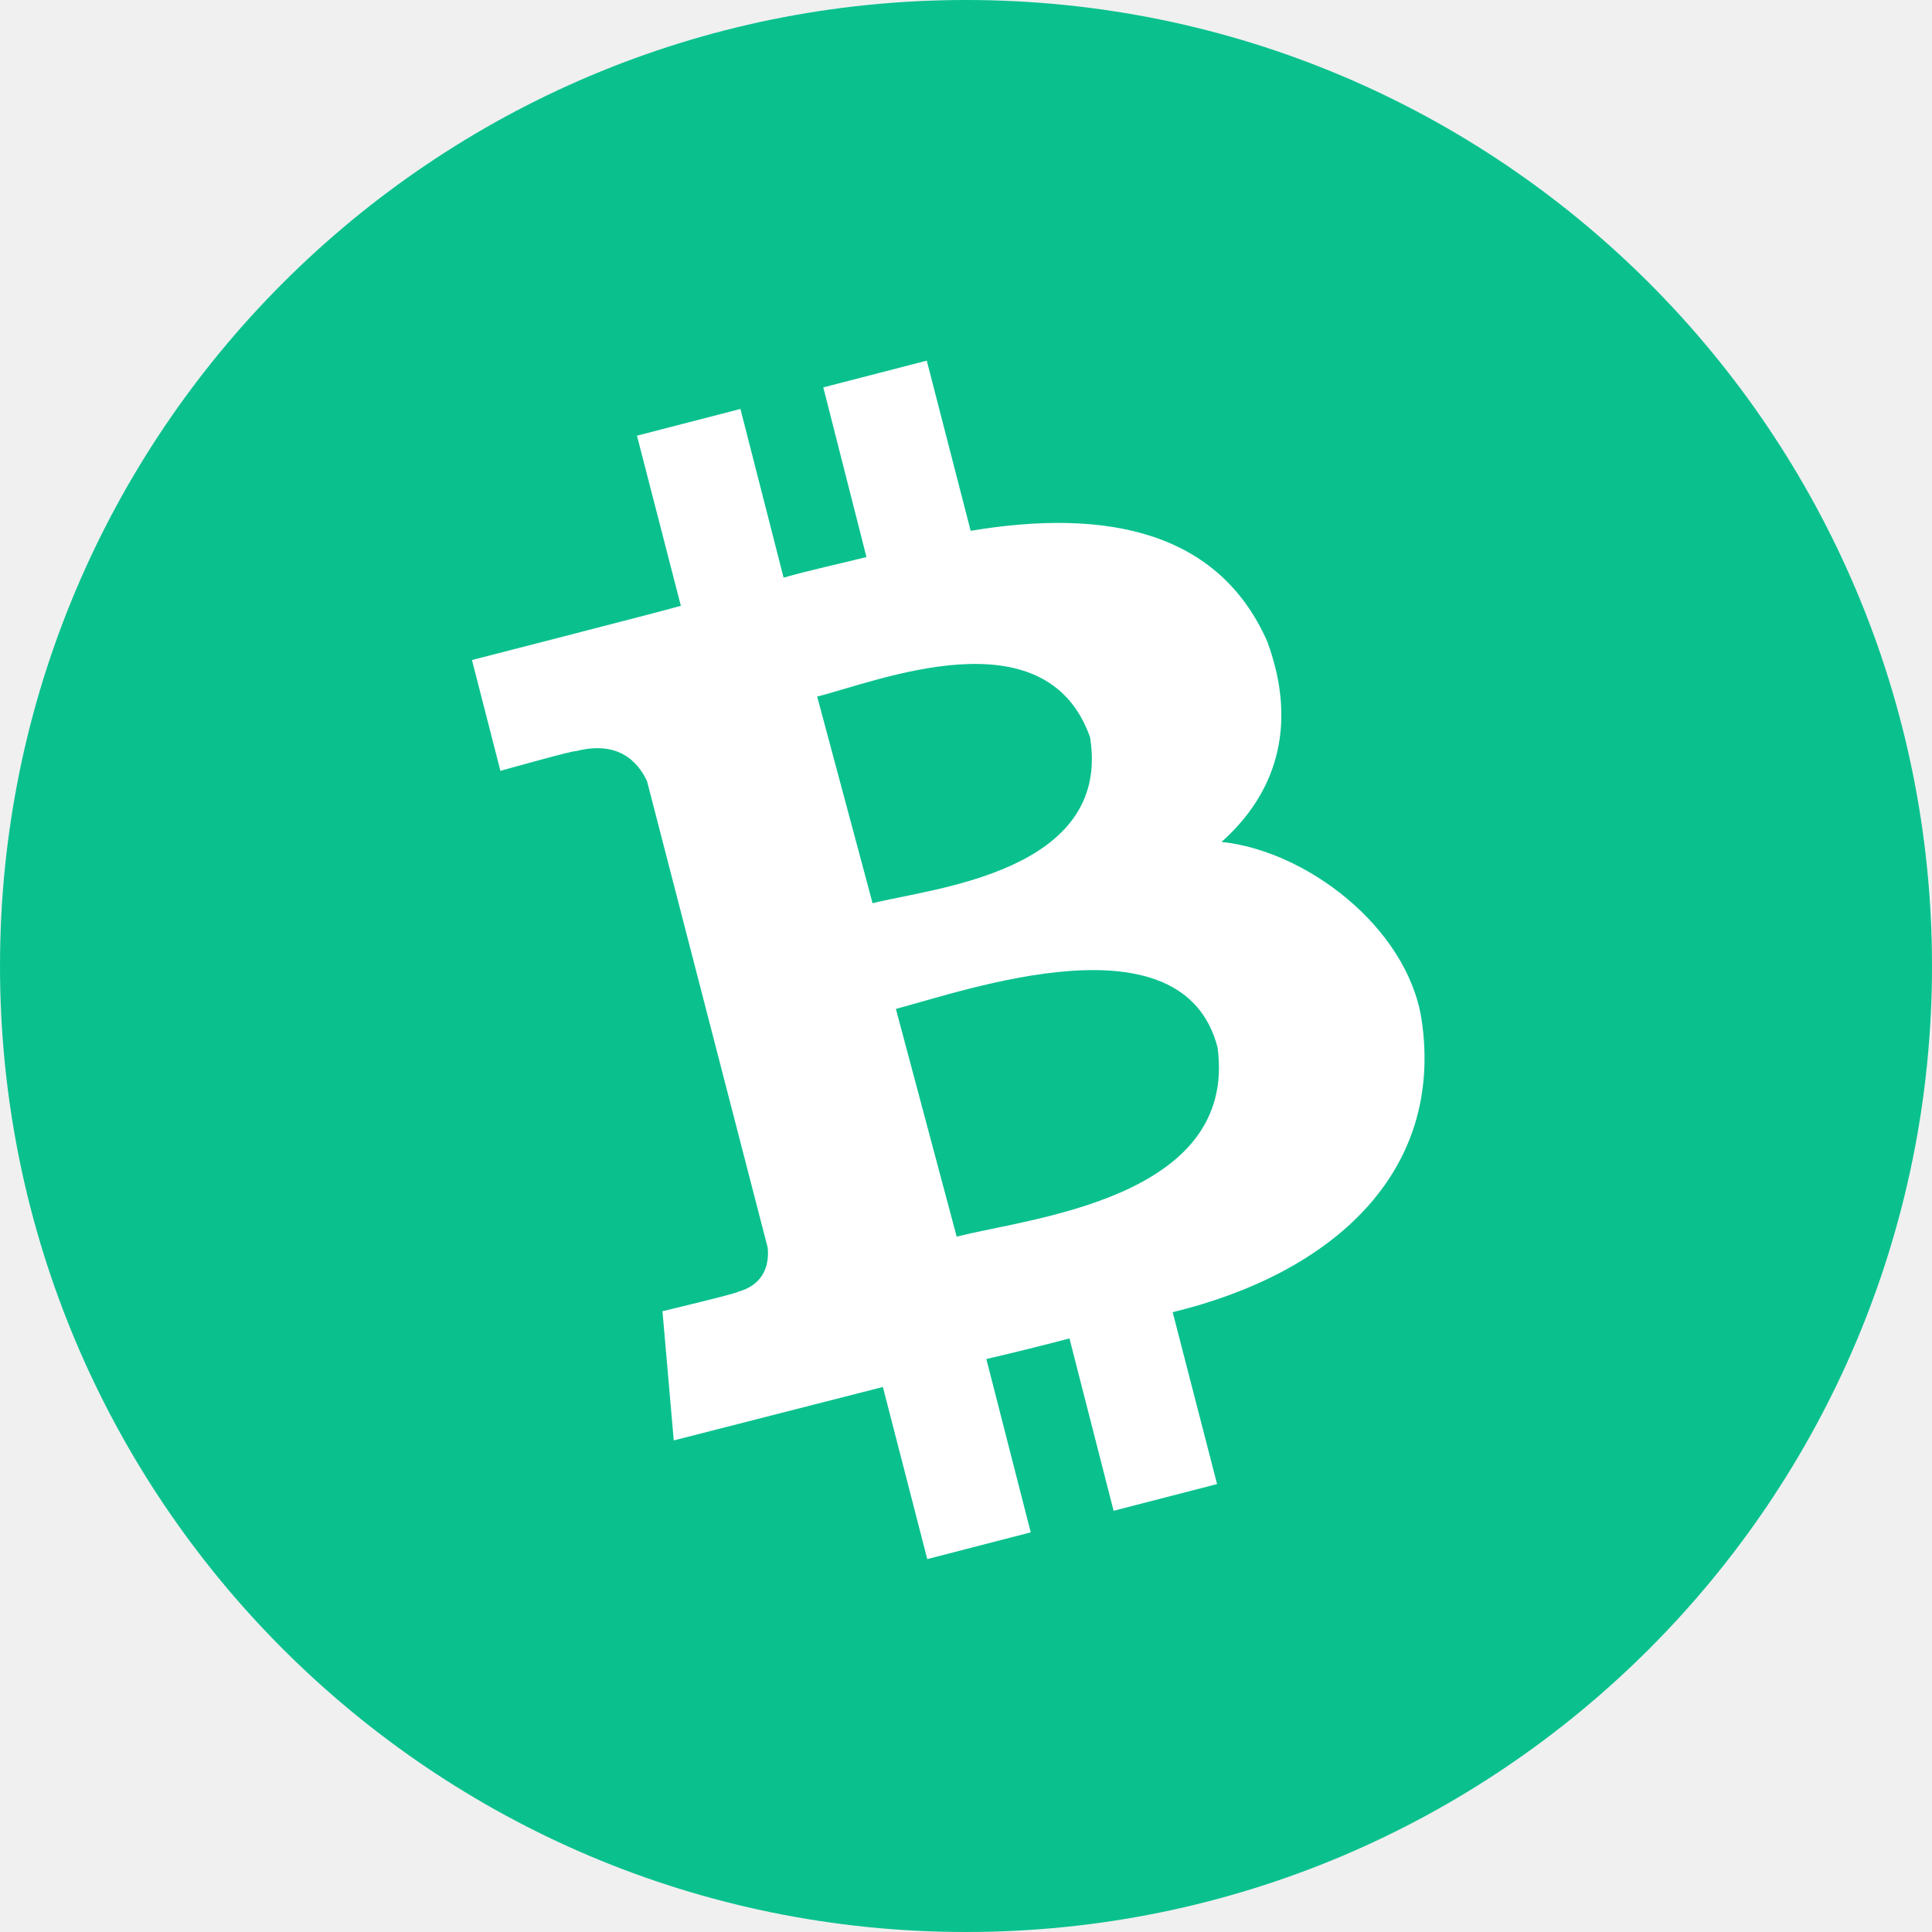
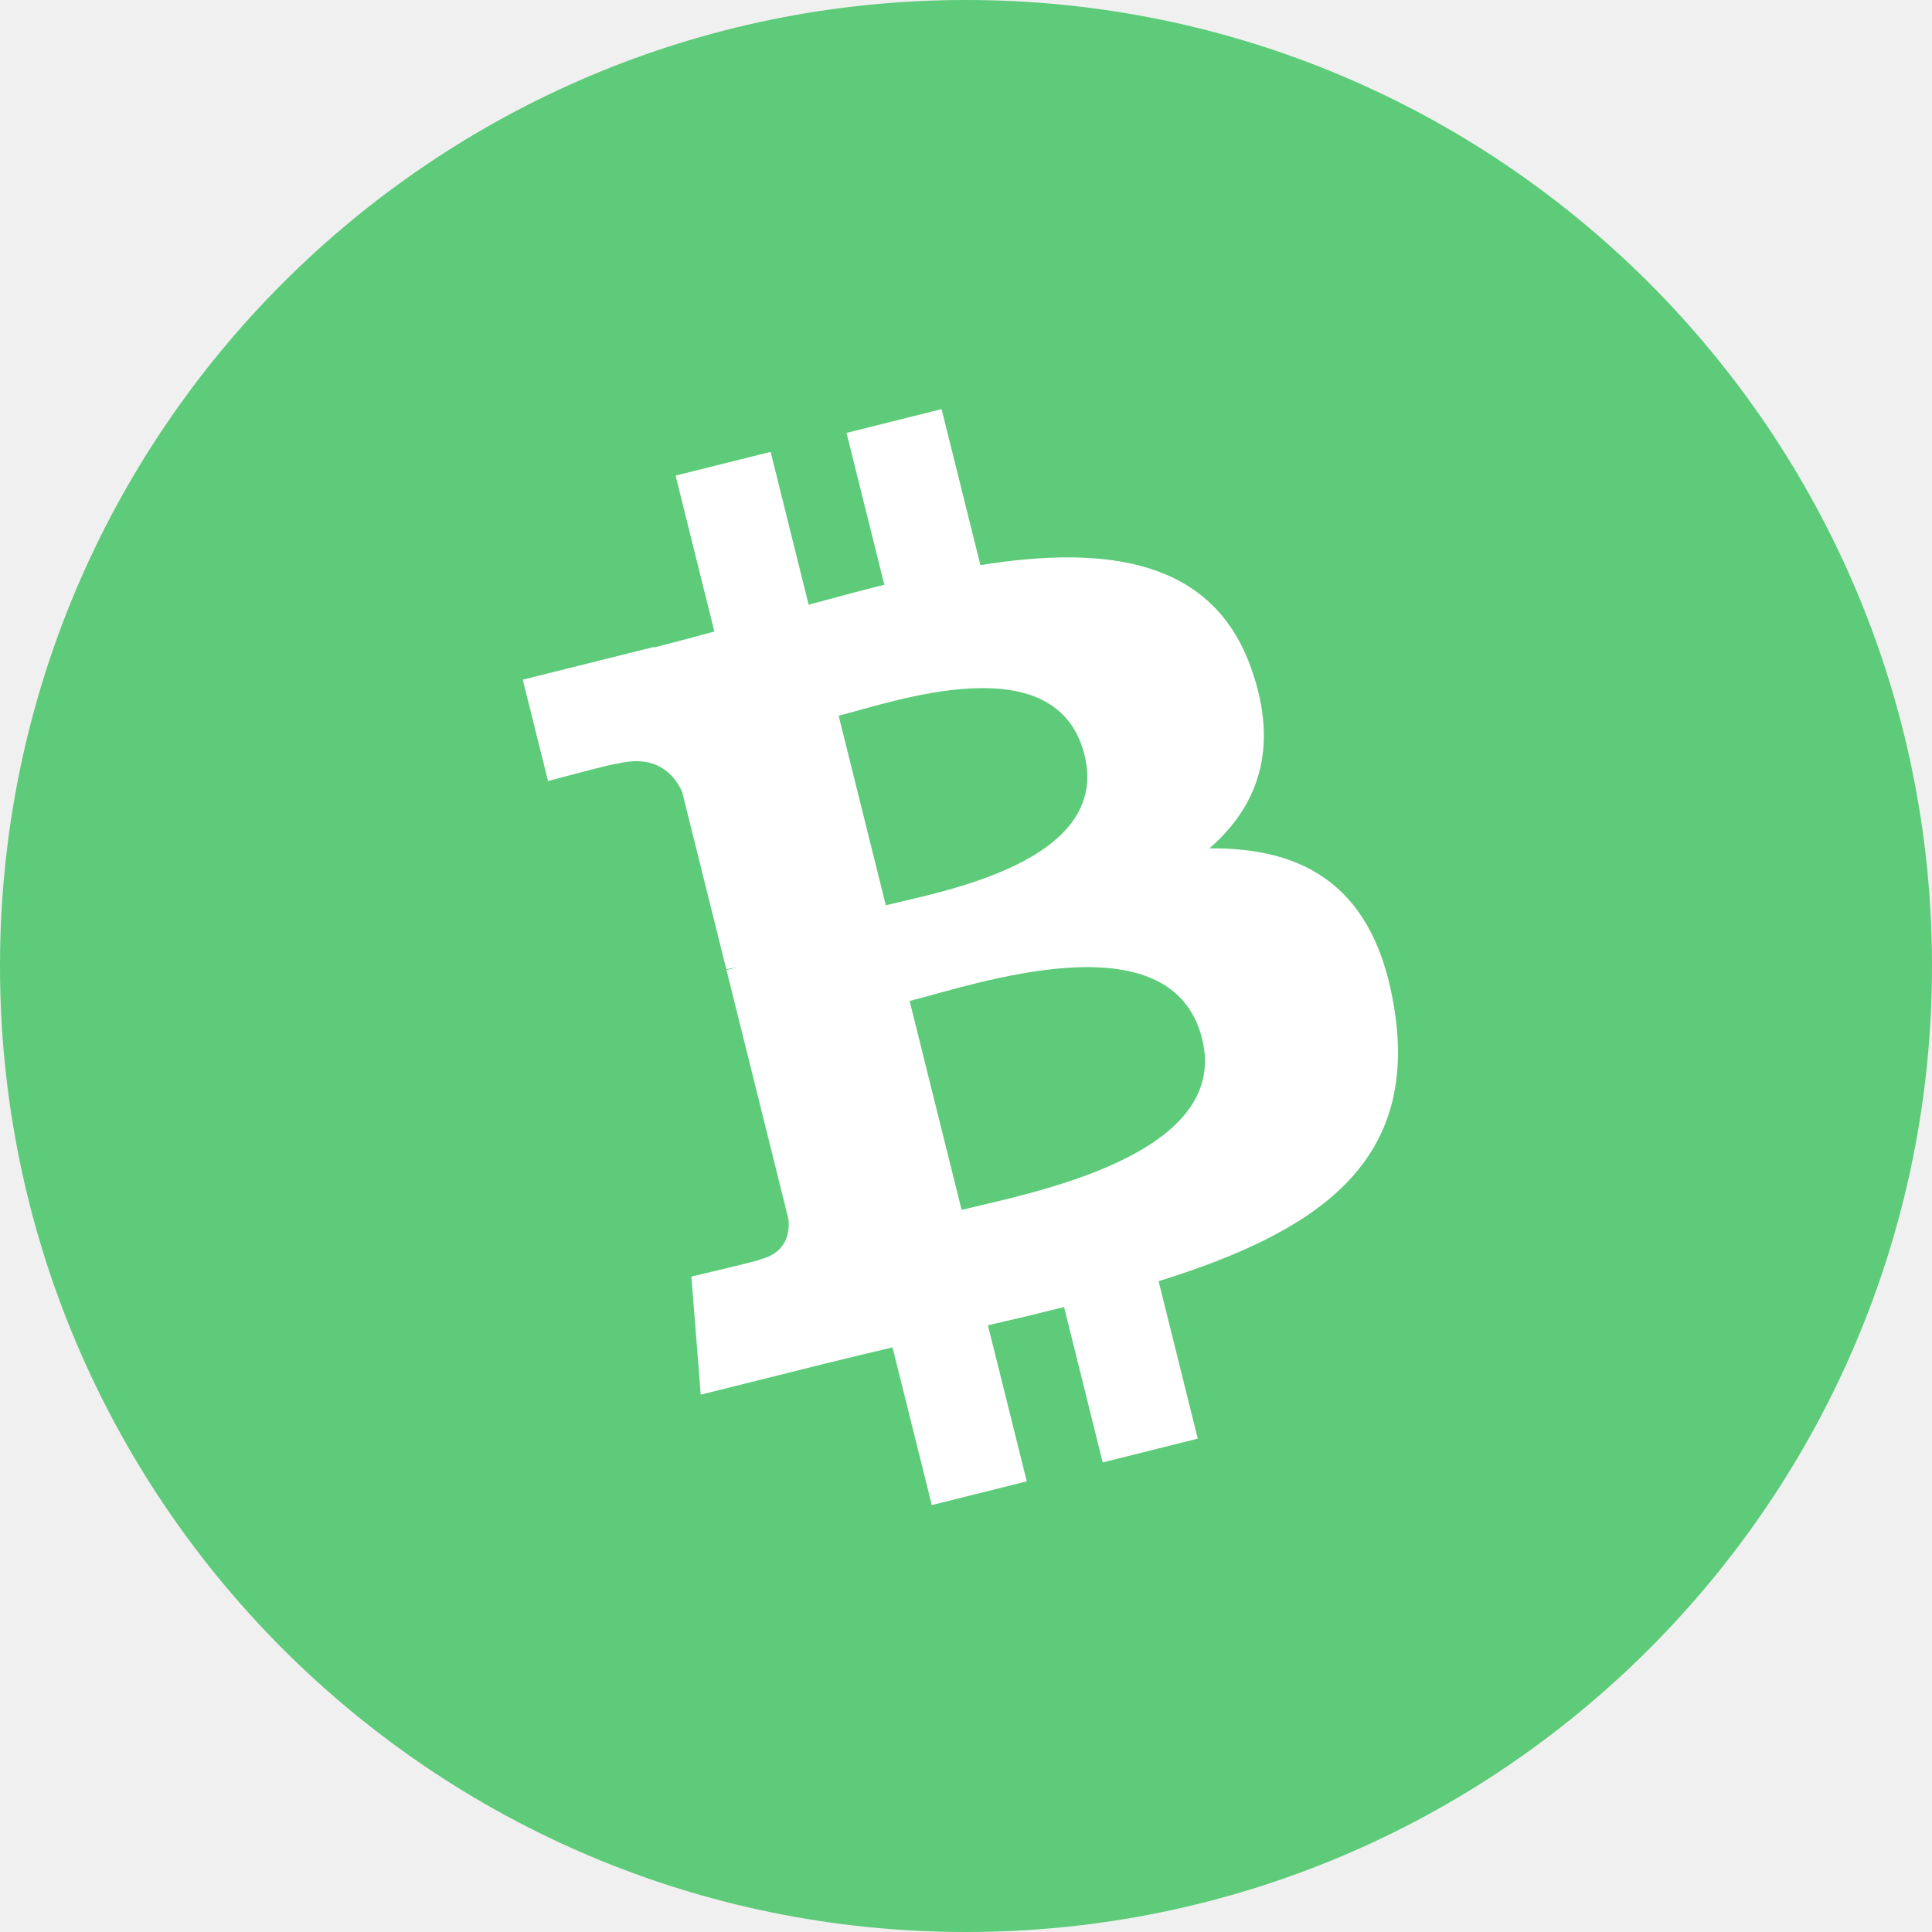
- <svg xmlns="http://www.w3.org/2000/svg" viewBox="0 0 788 788">
-   <circle cx="394" cy="394" r="394" fill="#0ac18e" />
-   <path fill="#fff" d="M516.9 261.7c-19.8-44.9-65.3-54.5-121-45.2L378 147.1 335.8 158l17.6 69.2c-11.1 2.8-22.5 5.2-33.8 8.4L302 166.8l-42.2 10.9 17.9 69.4c-9.1 2.6-85.2 22.1-85.2 22.1l11.6 45.2s31-8.7 30.7-8c17.2-4.5 25.3 4.1 29.1 12.2l49.2 190.2c.6 5.5-.4 14.9-12.2 18.1.7.4-30.7 7.9-30.7 7.9l4.6 52.7s75.4-19.3 85.3-21.8l18.1 70.2 42.2-10.9-18.1-70.7c11.6-2.7 22.9-5.5 33.9-8.4l18 70.3 42.2-10.9-18.1-70.1c65-15.8 110.9-56.8 101.5-119.5-6-37.8-47.3-68.8-81.6-72.3 21.1-18.7 31.8-46 18.7-81.7zm-20.3 165.5c8.4 62.1-77.9 69.7-106.4 77.2l-24.8-92.9c28.6-7.5 117-39 131.2 15.7zm-52-126.5c8.9 55.2-64.9 61.6-88.7 67.7l-22.6-84.3c23.9-5.9 93.2-34.5 111.3 16.6z" />
+ <svg xmlns="http://www.w3.org/2000/svg" viewBox="0 0 85 85">
+   <circle cx="42.5" cy="42.5" r="42.5" fill="#5dcb79" />
+   <path fill="#FFF" d="M55.048 29.403c1.255 3.531.279 6.083-1.839 7.922 4.23-.041 7.321 1.704 8.149 7.137 1.03 6.746-3.452 9.745-10.384 11.905l1.722 6.927-4.182 1.046-1.699-6.836a153.25 153.25 0 0 1-3.35.803l1.709 6.867-4.179 1.043-1.728-6.939c-.98.238-1.981.47-2.995.722l-5.443 1.36-.41-5.196s3.106-.725 3.041-.759c1.183-.298 1.285-1.225 1.227-1.776l-2.724-10.951.442-.111c-.179.02-.333.053-.45.082l-1.945-7.817c-.372-.808-1.167-1.652-2.862-1.229.037-.07-3.037.76-3.037.76L23 29.903l5.77-1.439.006.021c.867-.217 1.752-.456 2.653-.701l-1.706-6.86 4.181-1.044 1.673 6.725c1.111-.301 2.23-.604 3.329-.879l-1.662-6.681L41.426 18l1.708 6.862c5.517-.877 10.206-.287 11.914 4.541Zm-2.16 16.301c-1.346-5.409-10.033-2.375-12.868-1.667l2.287 9.195c2.834-.711 11.874-2.342 10.581-7.528Zm-5.173-12.487c-1.226-4.921-8.457-2.318-10.818-1.728l2.075 8.339c2.361-.59 9.915-1.892 8.743-6.611Z" />
</svg>
